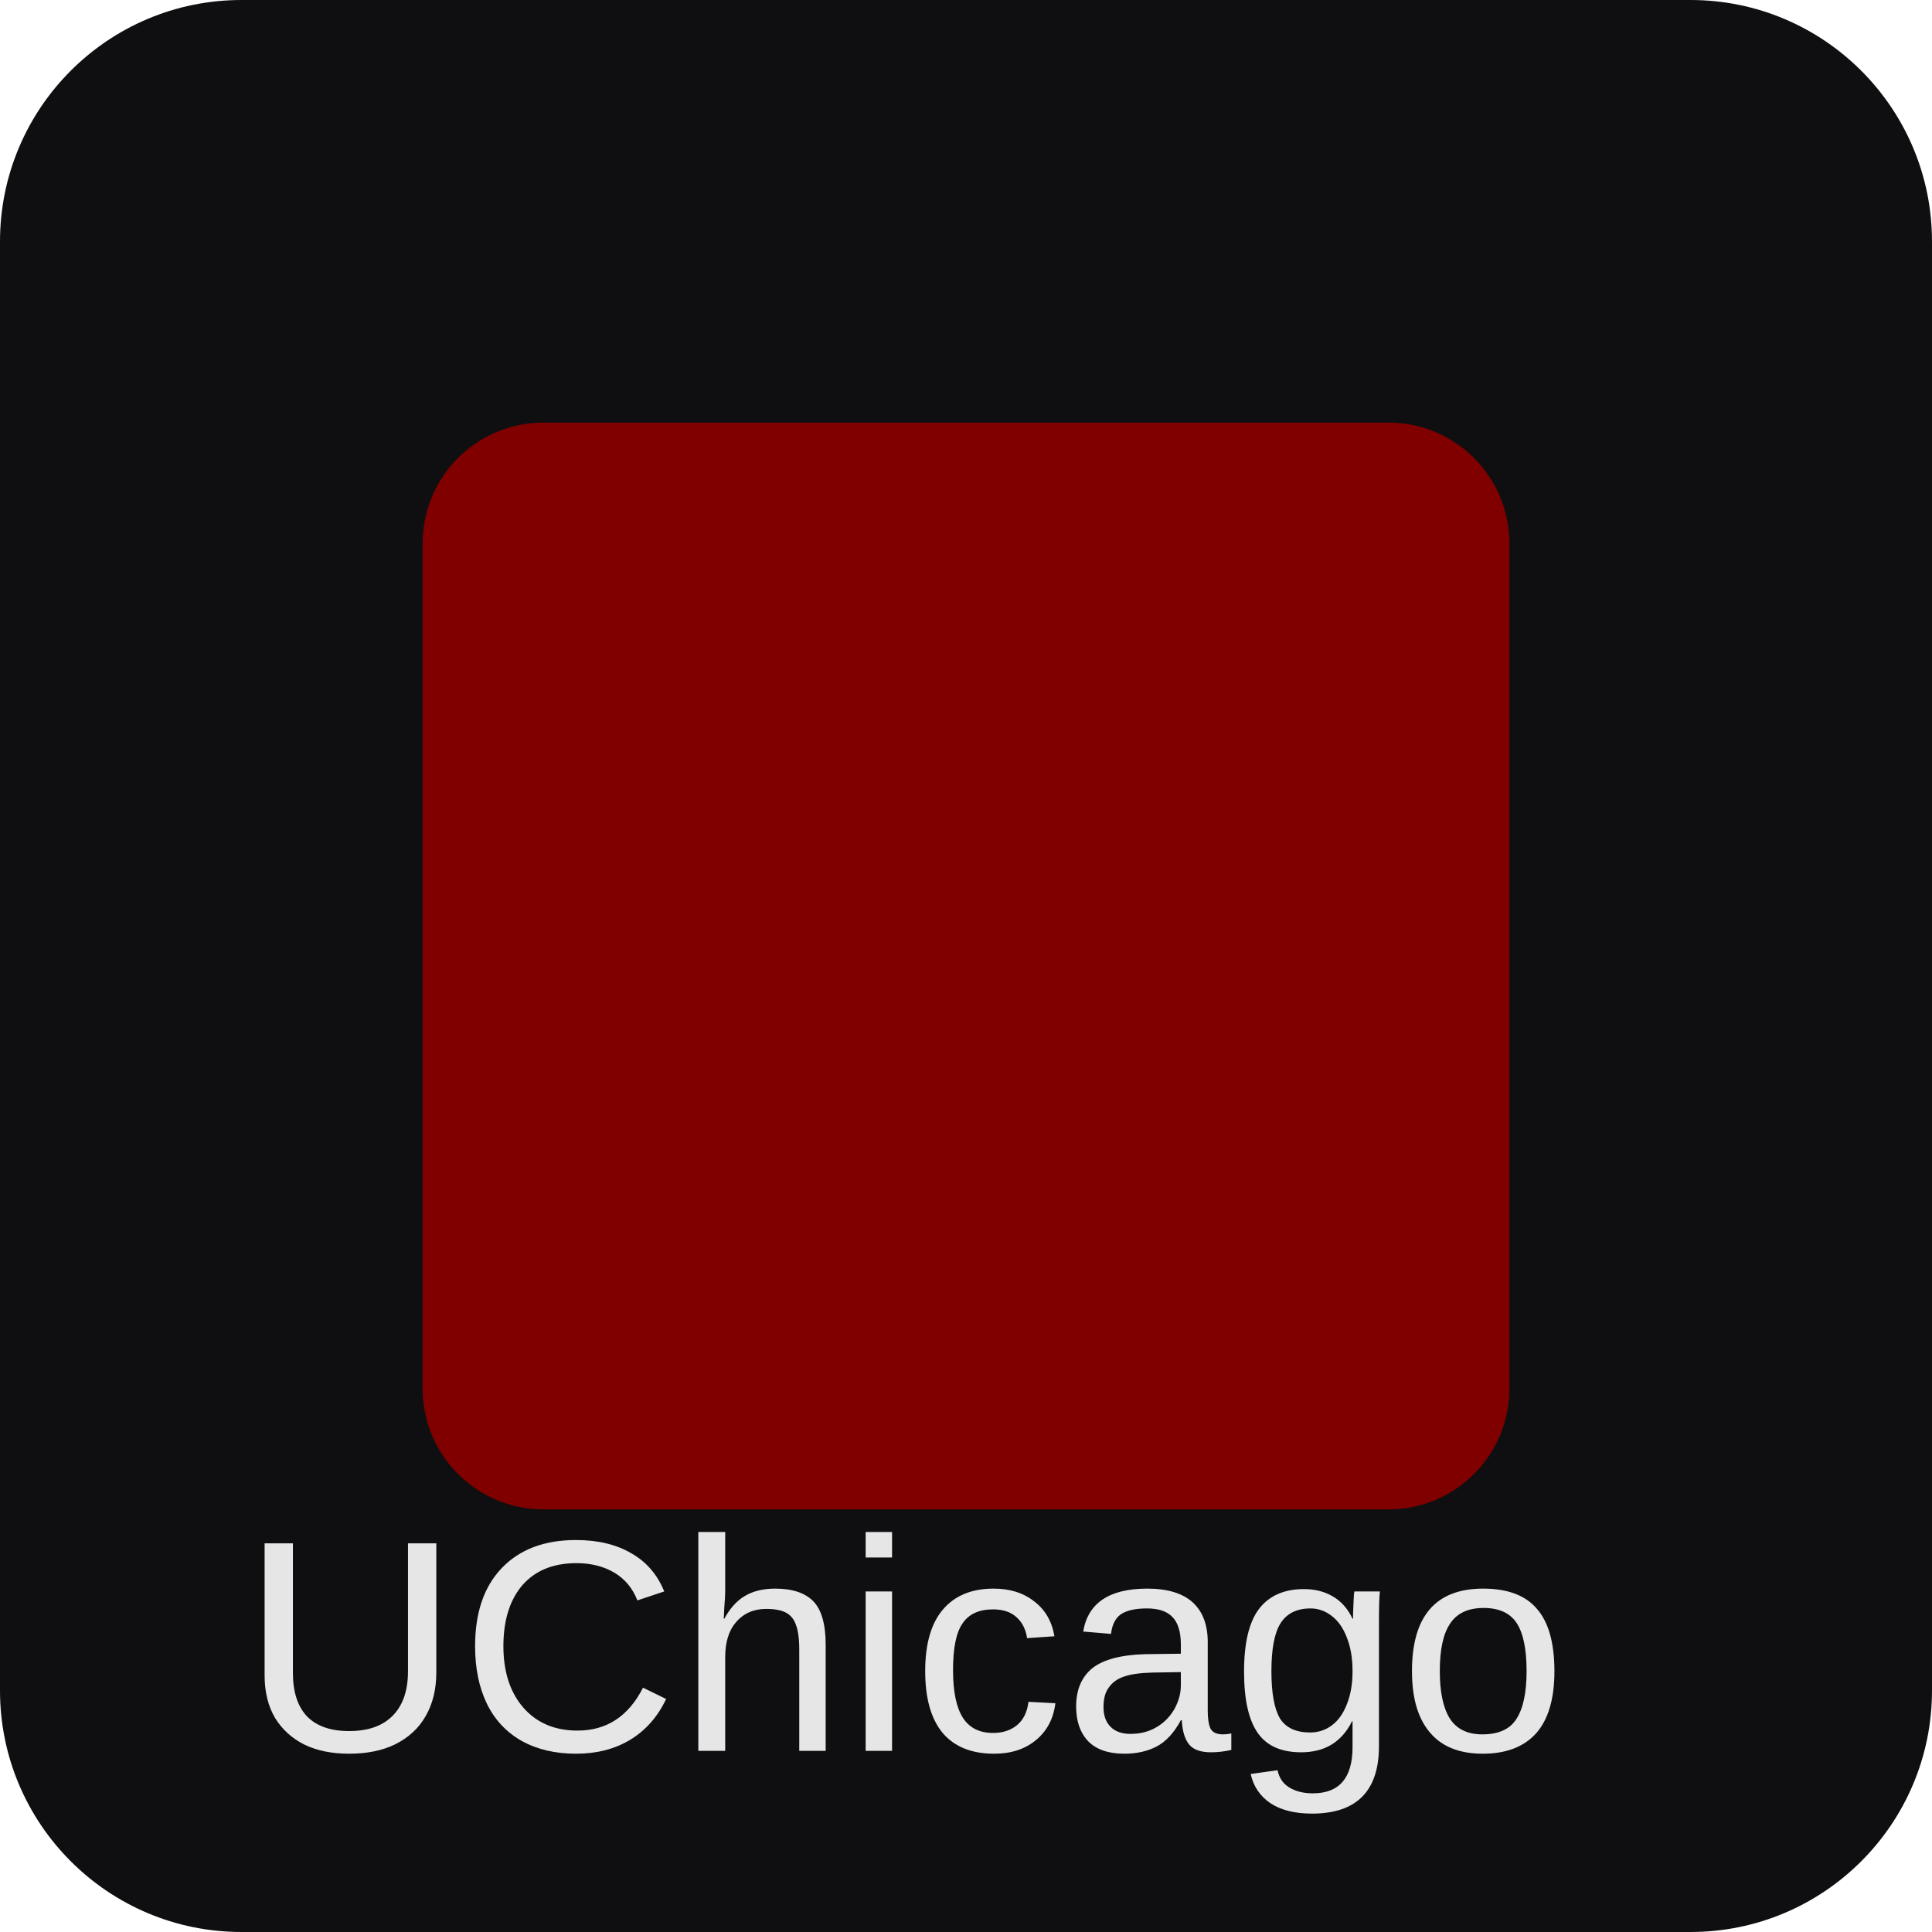
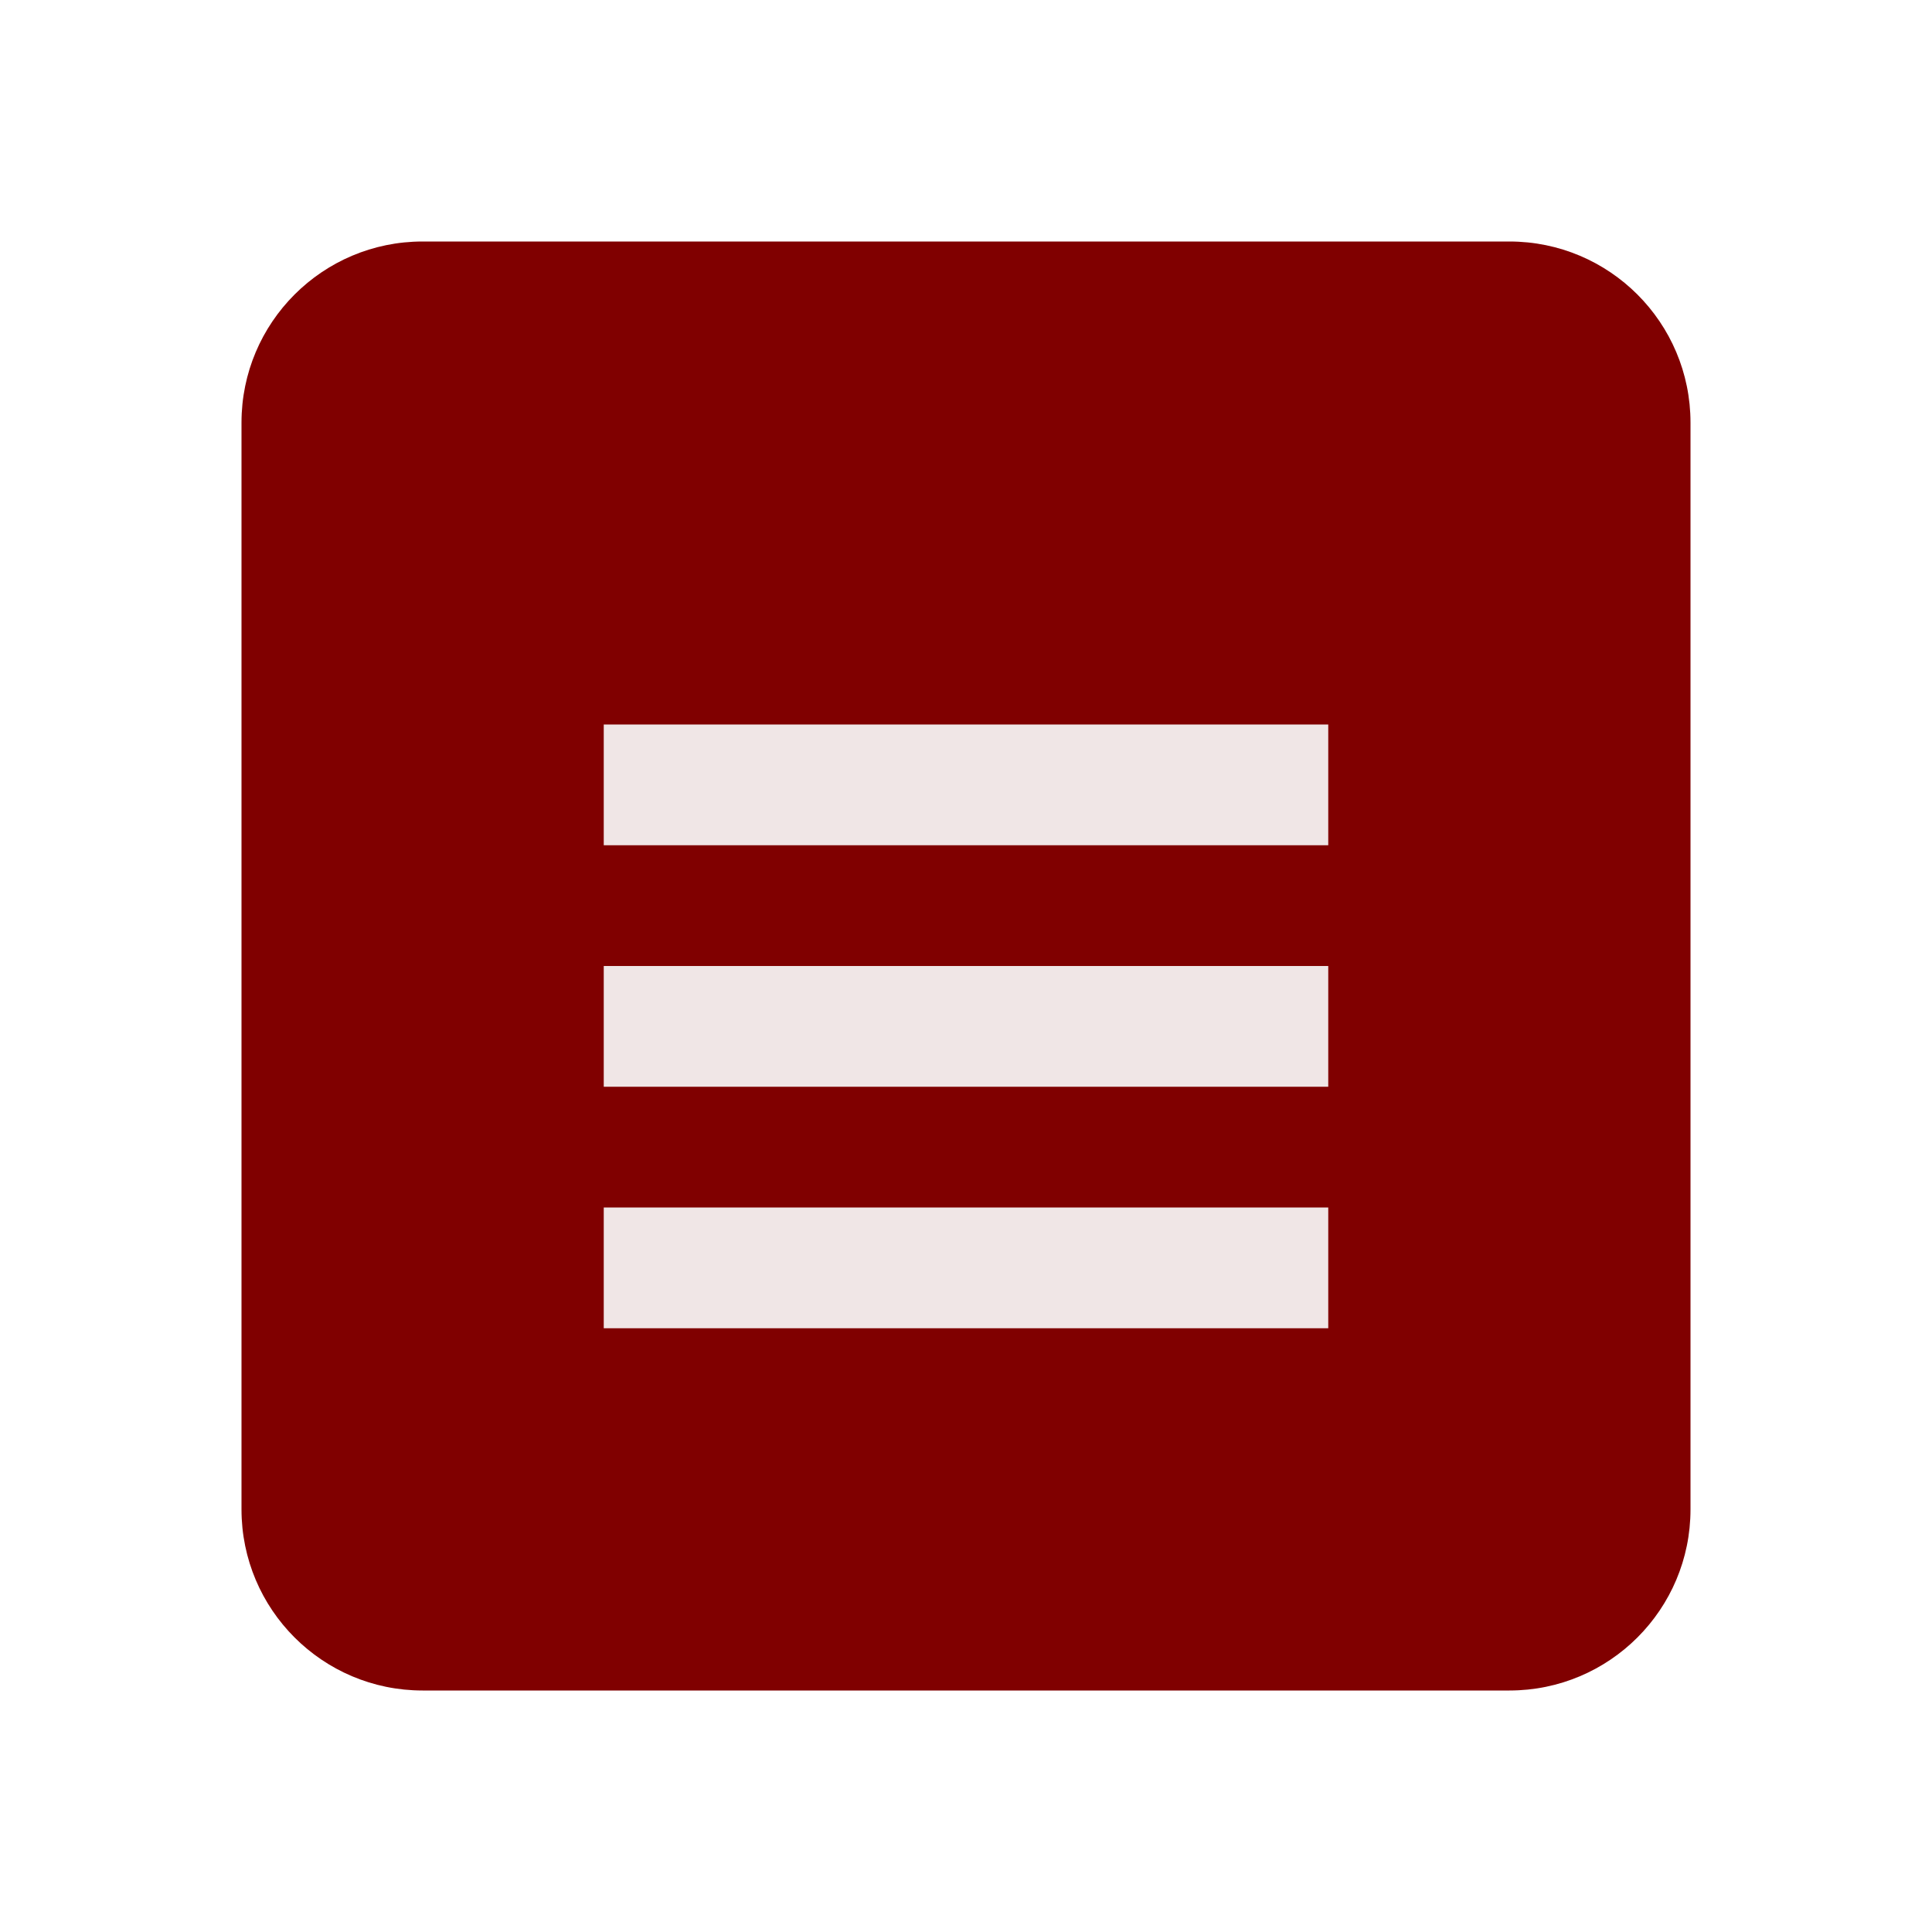
<svg xmlns="http://www.w3.org/2000/svg" viewBox="0 0 64 64">
-   <rect width="64" height="64" rx="8" fill="#0f0f11" />
-   <rect x="14" y="14" width="36" height="36" fill="#800000" rx="4" />
-   <text x="8" y="58" font-family="Arial, Helvetica, sans-serif" font-size="10" fill="#e6e6e6">UChicago</text>
+   <rect width="48" height="48" x="8" y="8" rx="6" fill="#800000" />
+   <path d="M20 40h24v4H20zM20 32h24v4H20zM20 24h24v4H20z" fill="#f0e6e6" />
</svg>
